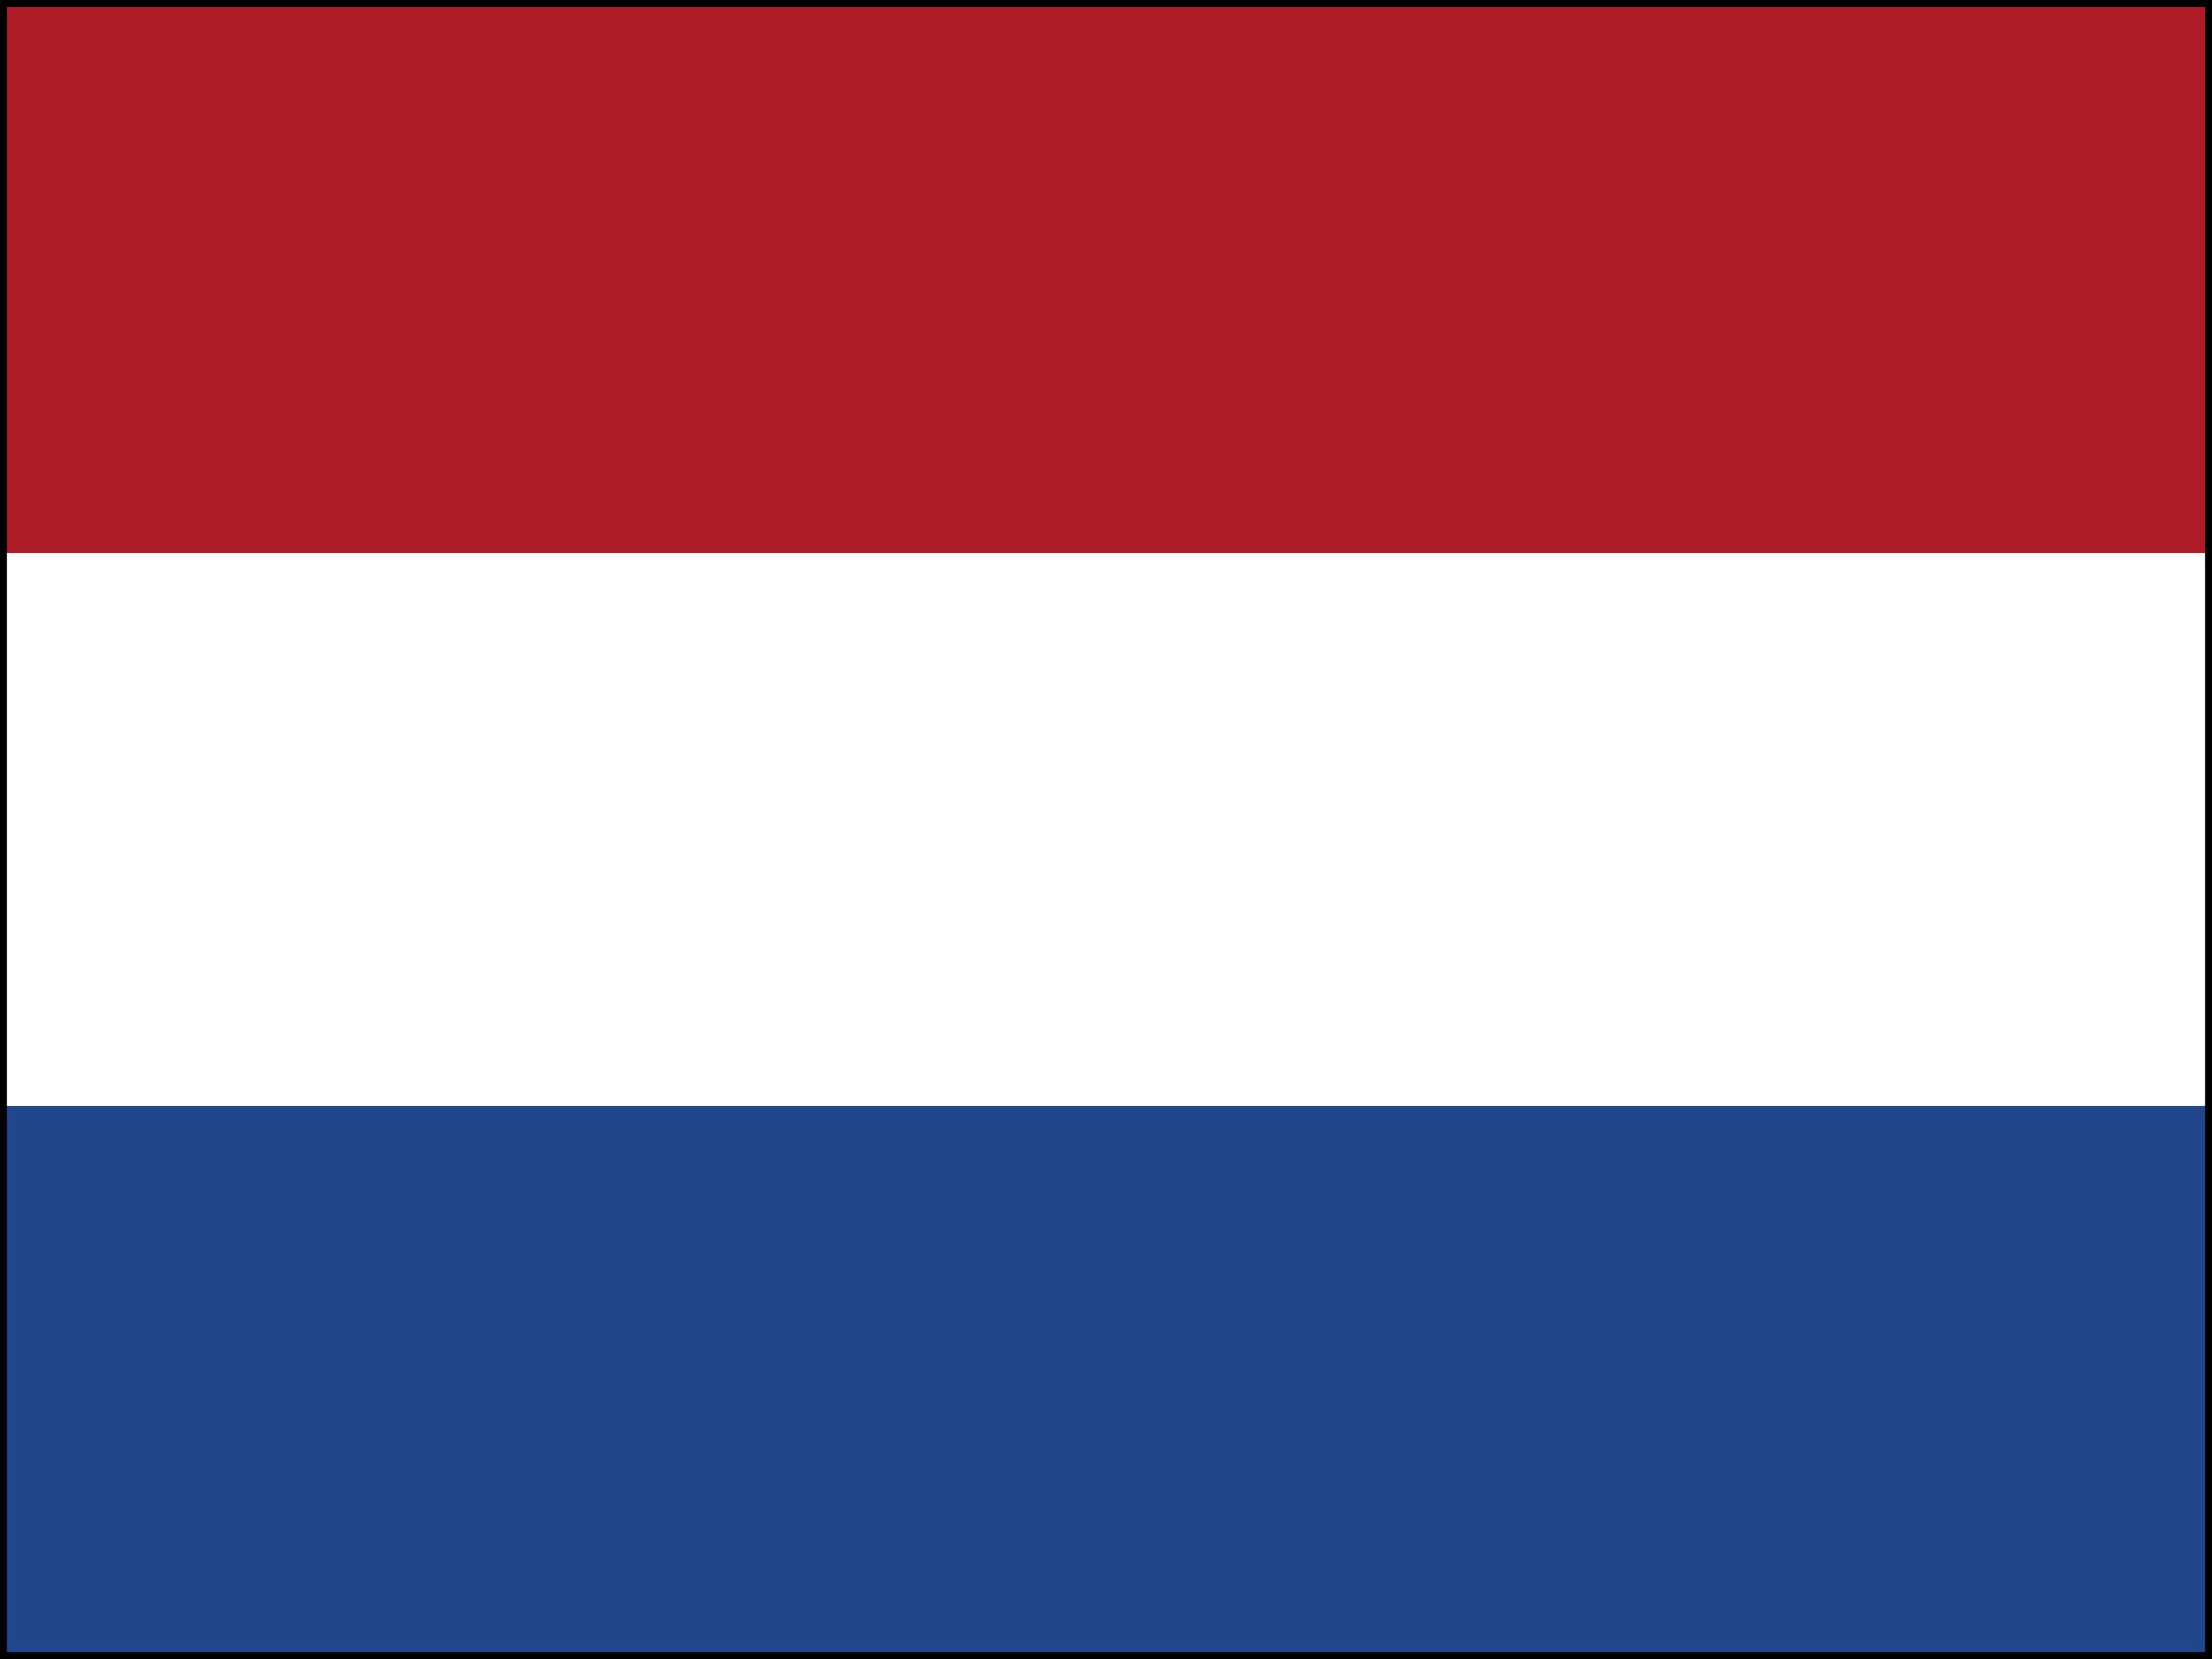
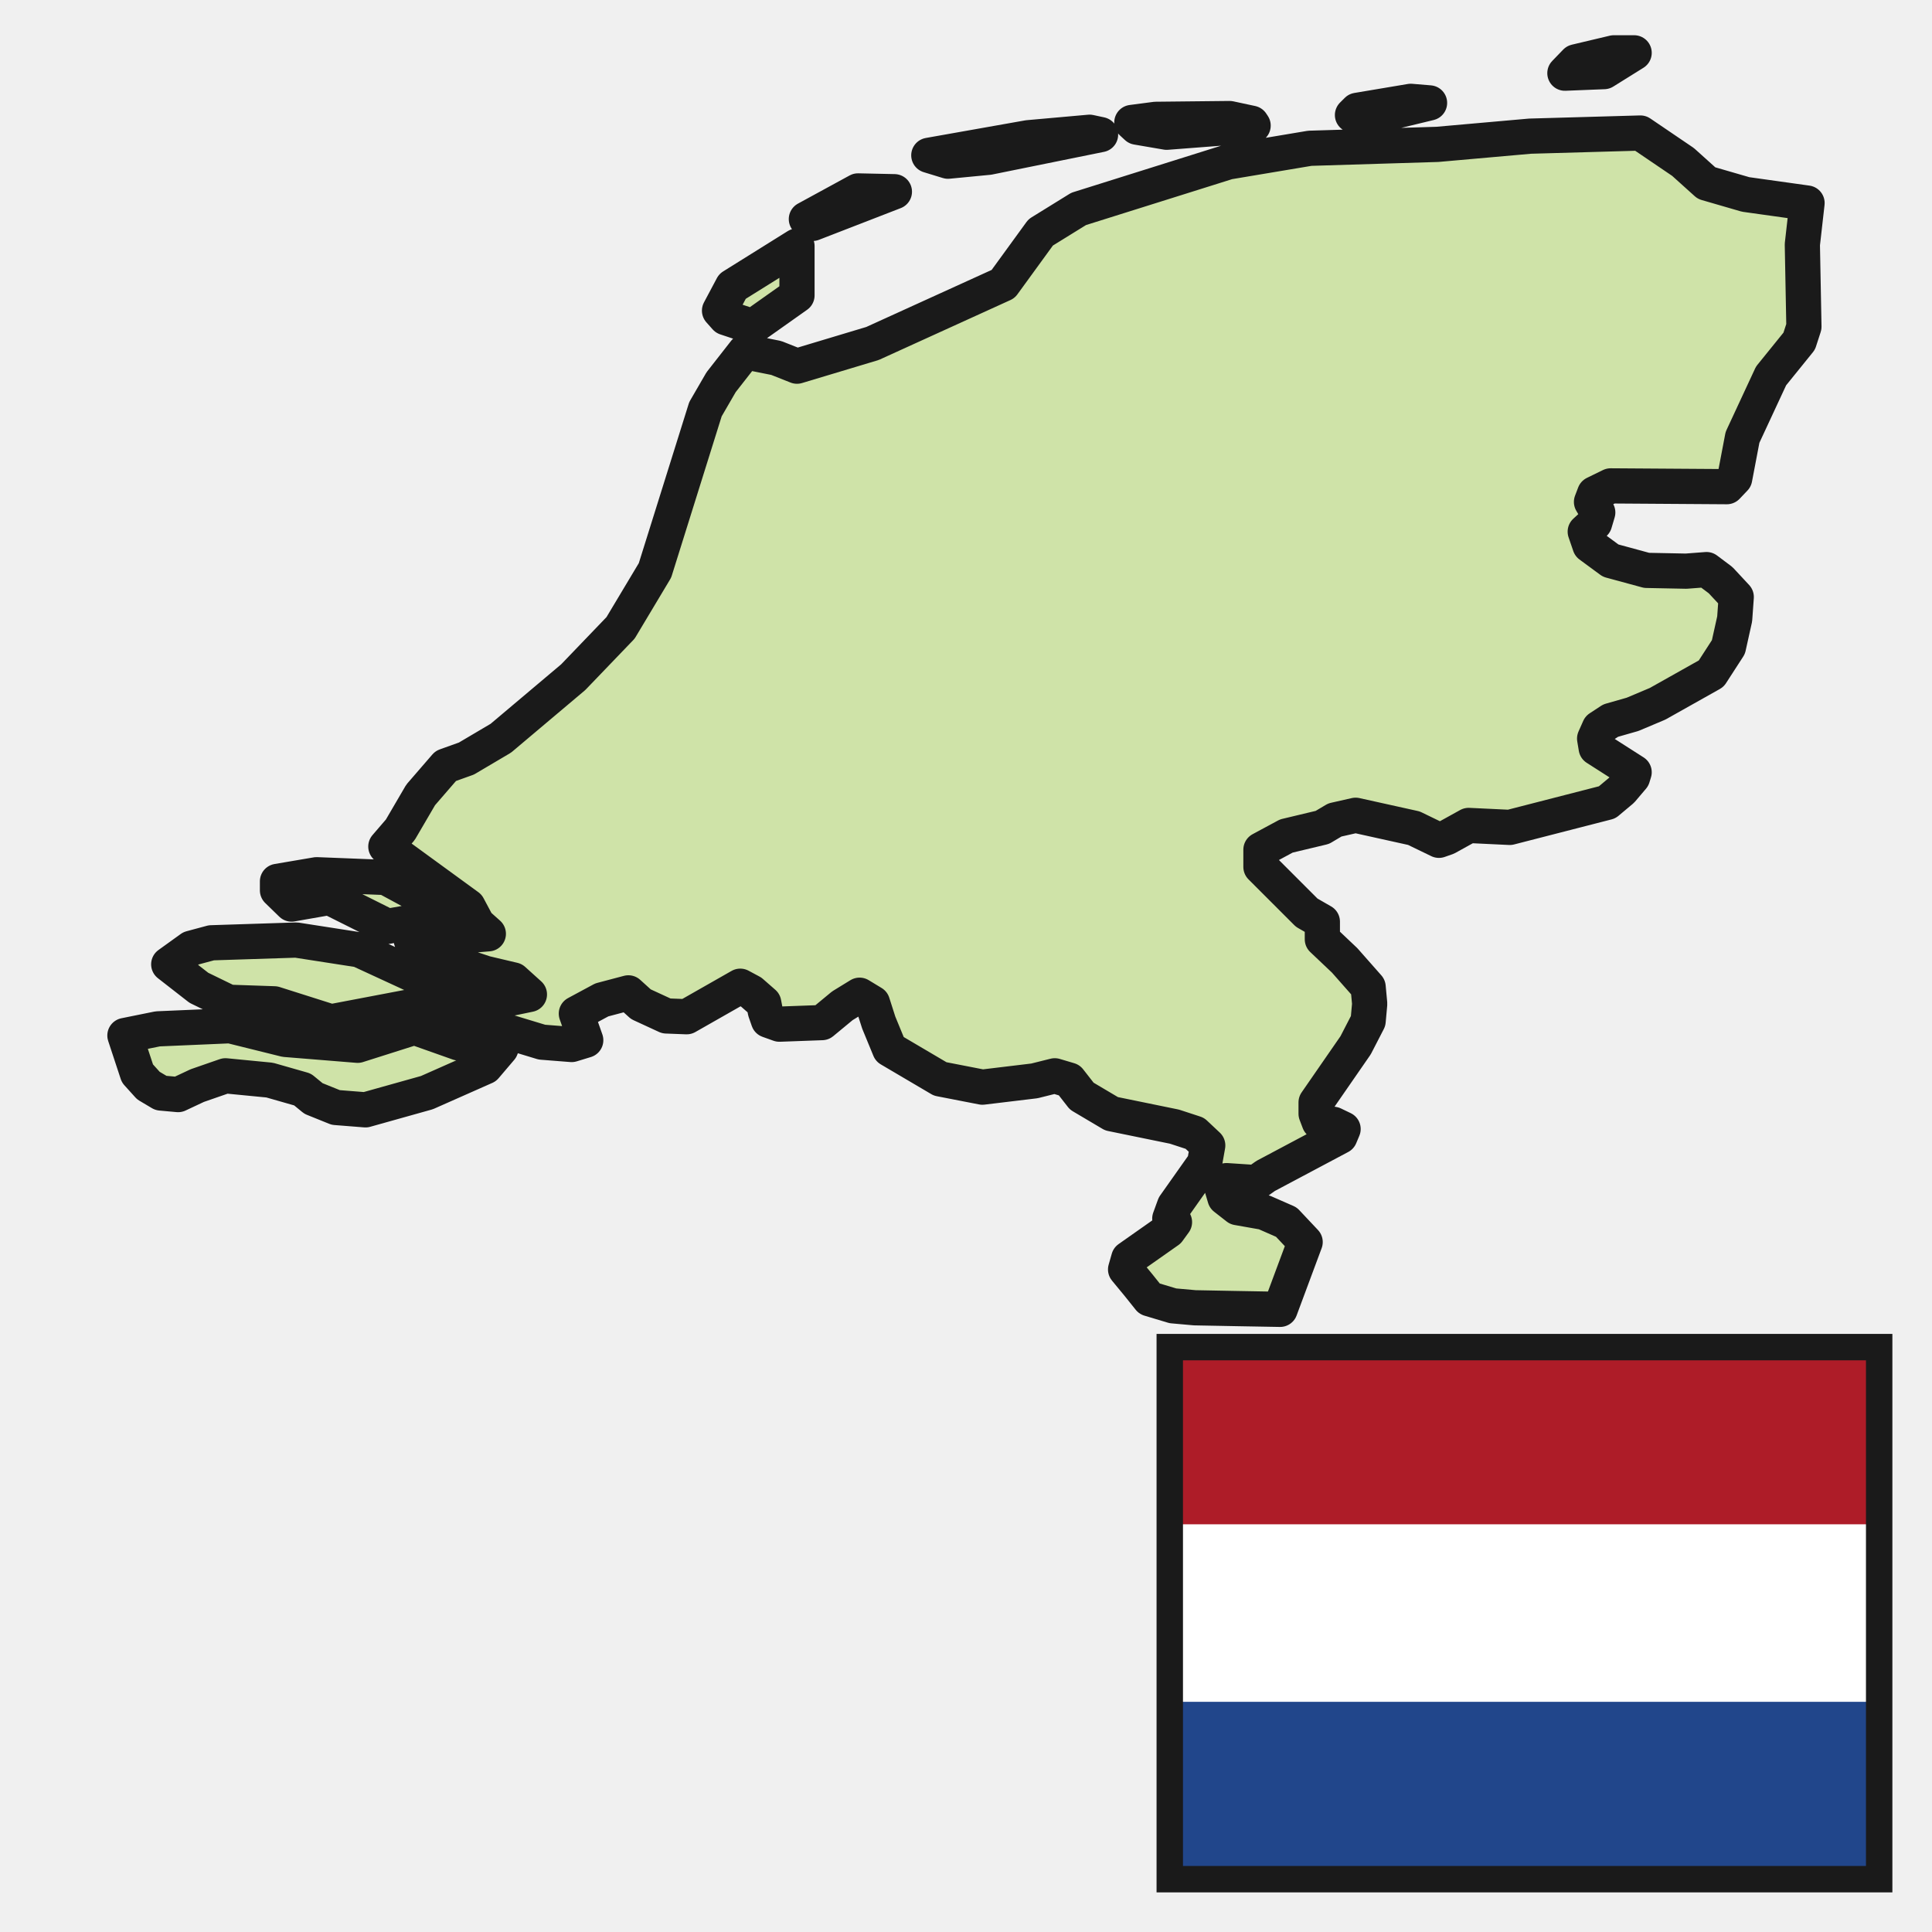
- <svg xmlns="http://www.w3.org/2000/svg" id="flag-icons-nl" viewBox="0 0 640 480" data-copyright="© 2026 Sensory App House">
-   <path fill="#ae1c28" d="M0 0h640v160H0z" />
-   <path fill="#fff" d="M0 160h640v160H0z" />
-   <path fill="#21468b" d="M0 320h640v160H0z" />
-   <rect x="1" y="1" width="638" height="478" fill="none" stroke="#000000" stroke-width="2" />
+ <svg xmlns="http://www.w3.org/2000/svg" viewBox="0 0 512 512">
+   <g transform="translate(-9.40 -84.90) scale(1.0367)">
+     <path d="M 336.3 416.6 L 325.0 416.4 L 314.5 416.2 L 308.9 415.7 L 302.9 413.9 L 300.1 410.4 L 296.8 406.4 L 297.6 403.6 L 307.7 396.5 L 309.3 394.3 L 308.1 393.4 L 309.3 390.1 L 317.0 379.2 L 317.8 374.7 L 314.5 371.6 L 309.3 369.9 L 293.2 366.6 L 285.6 362.1 L 282.4 358.0 L 278.7 356.9 L 273.5 358.2 L 260.2 359.8 L 249.4 357.7 L 236.5 350.1 L 233.7 343.3 L 232.1 338.3 L 228.8 336.3 L 224.4 339.0 L 219.2 343.3 L 208.3 343.7 L 205.5 342.7 L 204.7 340.4 L 204.3 338.3 L 201.1 335.5 L 198.3 334.0 L 184.6 341.8 L 179.4 341.6 L 172.9 338.6 L 169.7 335.7 L 162.9 337.5 L 156.4 341.0 L 158.8 347.8 L 155.2 348.9 L 147.6 348.3 L 138.7 345.6 L 129.1 343.9 L 114.2 339.2 L 93.7 343.1 L 79.2 338.5 L 67.5 338.1 L 59.9 334.4 L 52.2 328.4 L 57.9 324.3 L 63.1 322.9 L 84.8 322.2 L 100.9 324.7 L 129.5 337.9 L 136.7 337.7 L 144.4 336.1 L 140.3 332.4 L 133.1 330.7 L 122.6 327.2 L 114.2 322.2 L 133.9 320.6 L 131.1 318.1 L 128.7 313.6 L 107.7 298.3 L 111.4 294.0 L 116.6 285.1 L 123.0 277.7 L 128.3 275.8 L 137.1 270.6 L 155.6 255.0 L 167.7 242.4 L 176.5 227.7 L 189.4 186.5 L 193.4 179.6 L 199.5 171.8 L 207.5 173.4 L 212.8 175.5 L 232.1 169.7 L 265.5 154.5 L 275.1 141.3 L 284.8 135.3 L 323.0 123.3 L 343.9 119.8 L 376.5 118.8 L 400.2 116.7 L 428.4 115.9 L 439.3 123.3 L 445.3 128.7 L 455.3 131.6 L 471.0 133.8 L 469.8 144.4 L 470.2 165.4 L 469.0 169.1 L 461.8 178.0 L 454.5 193.7 L 452.5 204.2 L 450.5 206.3 L 420.8 206.1 L 416.7 208.1 L 415.9 210.2 L 417.5 212.9 L 416.7 215.6 L 414.3 217.8 L 415.5 221.3 L 420.8 225.2 L 430.0 227.7 L 440.1 227.9 L 445.3 227.5 L 448.9 230.2 L 452.9 234.5 L 452.5 240.1 L 450.9 247.3 L 446.5 254.1 L 432.8 261.8 L 426.4 264.5 L 420.8 266.1 L 417.9 268.0 L 416.7 270.7 L 417.1 273.1 L 426.8 279.3 L 426.4 280.6 L 423.6 283.9 L 419.9 287.0 L 395.0 293.4 L 384.5 292.9 L 378.9 296.0 L 376.9 296.7 L 370.5 293.6 L 355.6 290.3 L 350.3 291.5 L 347.1 293.4 L 337.9 295.6 L 331.4 299.1 L 331.4 303.5 L 343.1 315.2 L 347.1 317.5 L 347.1 322.0 L 352.8 327.4 L 358.8 334.2 L 359.2 338.5 L 358.8 342.9 L 355.6 349.1 L 345.5 363.7 L 345.5 366.6 L 346.3 368.7 L 349.9 369.3 L 352.4 370.5 L 351.6 372.4 L 332.6 382.5 L 330.2 384.2 L 322.6 383.7 L 321.4 385.4 L 322.2 388.1 L 325.4 390.6 L 332.2 391.8 L 337.9 394.3 L 342.7 399.4 L 336.3 416.6 Z M 138.7 345.6 L 137.1 349.9 L 133.1 354.6 L 118.2 361.2 L 102.5 365.6 L 94.9 365.0 L 89.2 362.7 L 86.4 360.4 L 78.0 358.0 L 66.7 356.9 L 59.5 359.4 L 54.6 361.7 L 50.2 361.3 L 47.0 359.4 L 44.2 356.3 L 41.0 346.6 L 49.4 344.9 L 67.9 344.1 L 82.0 347.6 L 100.5 349.1 L 115.0 344.5 L 126.3 348.5 L 138.7 345.6 Z M 107.7 306.2 L 119.0 312.3 L 121.0 314.2 L 121.8 316.3 L 108.1 318.7 L 93.3 311.3 L 83.6 313.0 L 80.0 309.5 L 80.0 307.2 L 90.0 305.5 L 107.7 306.2 Z M 212.8 157.4 L 201.5 165.4 L 194.6 163.1 L 193.0 161.3 L 196.3 155.1 L 212.8 144.8 L 212.8 157.4 Z M 261.8 122.1 L 251.4 123.1 L 246.5 121.6 L 271.9 117.1 L 287.6 115.7 L 290.4 116.3 L 261.8 122.1 Z M 329.4 114.0 L 307.3 115.7 L 299.7 114.4 L 298.4 113.2 L 304.5 112.4 L 323.4 112.2 L 329.0 113.4 L 329.4 114.0 Z M 237.7 130.9 L 216.8 139.0 L 215.2 137.9 L 228.4 130.7 L 237.7 130.9 Z M 419.1 100.2 L 409.1 100.6 L 411.9 97.7 L 421.6 95.4 L 426.8 95.4 L 419.1 100.2 Z M 374.5 108.2 L 358.8 112.0 L 354.8 111.3 L 356.0 110.1 L 369.7 107.8 L 374.5 108.2 Z" fill="#cfe3a8" stroke="#1a1a1a" stroke-width="9" stroke-linejoin="round" fill-rule="evenodd" />
+   </g>
+   <rect x="310" y="357" width="188" height="141" fill="#ffffff" />
+   <g transform="translate(310 357) scale(0.29375)">
+     <path fill="#ae1c28" d="M0 0h640v160H0z" />
+     <path fill="#fff" d="M0 160h640v160H0z" />
+     <path fill="#21468b" d="M0 320h640v160H0z" />
+     <rect x="1" y="1" width="638" height="478" fill="none" stroke="#000000" stroke-width="2" />
+   </g>
+   <rect x="310" y="357" width="188" height="141" fill="none" stroke="#1a1a1a" stroke-width="7" />
</svg>
